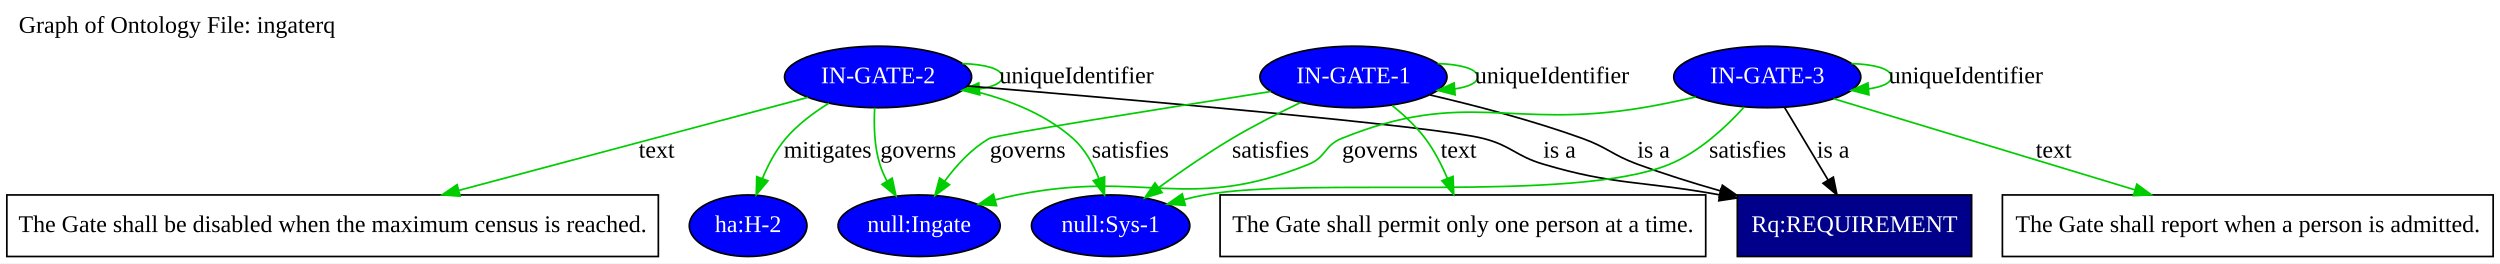
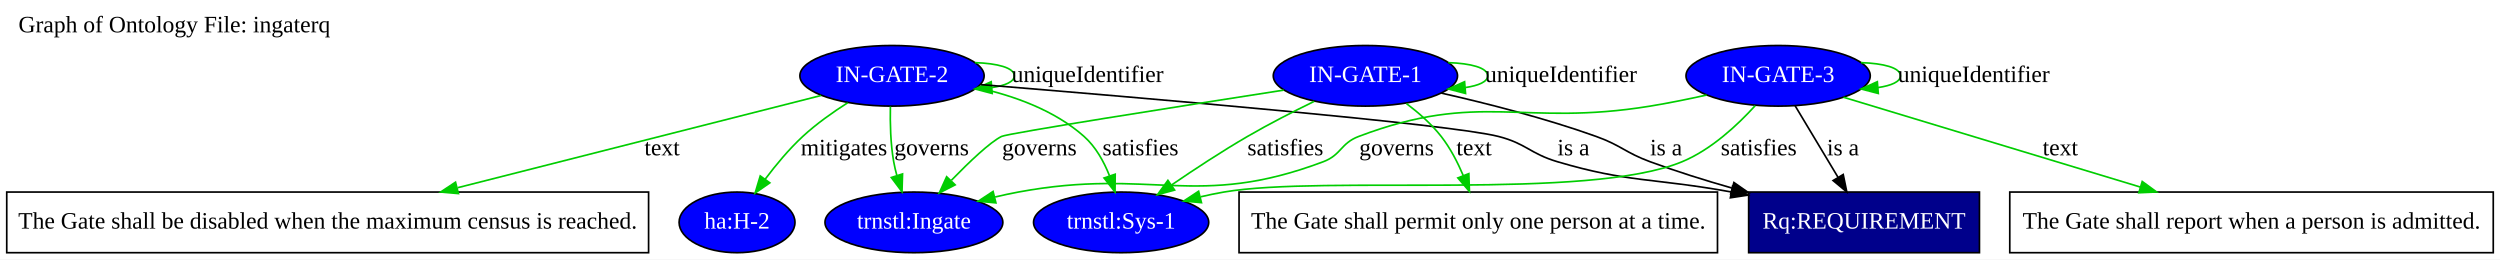
- <svg xmlns="http://www.w3.org/2000/svg" xmlns:xlink="http://www.w3.org/1999/xlink" width="1462pt" height="154pt" viewBox="0.00 0.00 1462.00 154.00">
+ <svg xmlns="http://www.w3.org/2000/svg" xmlns:xlink="http://www.w3.org/1999/xlink" width="1484pt" height="154pt" viewBox="0.00 0.00 1484.00 154.00">
  <g id="graph0" class="graph" transform="scale(1 1) rotate(0) translate(4 150)">
-     <polygon fill="white" stroke="none" points="-4,4 -4,-150 1458,-150 1458,4 -4,4" />
+     <polygon fill="white" stroke="none" points="-4,4 -4,-150 1480,-150 1480,4 -4,4" />
    <text text-anchor="middle" x="99.5" y="-130.8" font-family="Times New Roman,serif" font-size="14.00">Graph of Ontology File: ingaterq</text>
    <g id="node1" class="node">
-       <ellipse fill="blue" stroke="black" cx="509.5" cy="-105" rx="54.691" ry="18" />
-       <text text-anchor="middle" x="509.5" y="-101.3" font-family="Times New Roman,serif" font-size="14.00" fill="white">IN-GATE-2</text>
+       <ellipse fill="blue" stroke="black" cx="525.5" cy="-105" rx="54.691" ry="18" />
+       <text text-anchor="middle" x="525.5" y="-101.3" font-family="Times New Roman,serif" font-size="14.00" fill="white">IN-GATE-2</text>
    </g>
    <g id="edge1" class="edge">
-       <path fill="none" stroke="#00cd00" d="M558.698,-112.817C571.986,-112.404 582.095,-109.799 582.095,-105 582.095,-101.513 576.759,-99.184 568.744,-98.013" />
-       <polygon fill="#00cd00" stroke="#00cd00" points="568.953,-94.519 558.698,-97.183 568.376,-101.495 568.953,-94.519" />
-       <text text-anchor="middle" x="625.595" y="-101.3" font-family="Times New Roman,serif" font-size="14.00">uniqueIdentifier</text>
+       <path fill="none" stroke="#00cd00" d="M574.698,-112.817C587.986,-112.404 598.095,-109.799 598.095,-105 598.095,-101.513 592.759,-99.184 584.744,-98.013" />
+       <polygon fill="#00cd00" stroke="#00cd00" points="584.953,-94.519 574.698,-97.183 584.376,-101.495 584.953,-94.519" />
+       <text text-anchor="middle" x="641.595" y="-101.3" font-family="Times New Roman,serif" font-size="14.00">uniqueIdentifier</text>
    </g>
    <g id="node2" class="node">
      <polygon fill="none" stroke="black" points="381,-36 0,-36 0,-0 381,-0 381,-36" />
      <text text-anchor="middle" x="190.5" y="-14.3" font-family="Times New Roman,serif" font-size="14.00">The Gate shall be disabled when the maximum census is reached.</text>
    </g>
    <g id="edge2" class="edge">
-       <path fill="none" stroke="#00cd00" d="M468.449,-93.062C417.016,-79.357 327.938,-55.621 264.489,-38.715" />
-       <polygon fill="#00cd00" stroke="#00cd00" points="265.1,-35.256 254.536,-36.063 263.298,-42.02 265.1,-35.256" />
-       <text text-anchor="middle" x="380" y="-57.8" font-family="Times New Roman,serif" font-size="14.00">text</text>
+       <path fill="none" stroke="#00cd00" d="M483.411,-93.321C429.422,-79.622 334.758,-55.603 267.674,-38.581" />
+       <polygon fill="#00cd00" stroke="#00cd00" points="268.123,-35.085 257.57,-36.018 266.402,-41.87 268.123,-35.085" />
+       <text text-anchor="middle" x="389" y="-57.8" font-family="Times New Roman,serif" font-size="14.00">text</text>
    </g>
    <g id="node3" class="node">
      <g id="a_node3">
-         <a xlink:href="file:///C:/sadl/git/RACK/RACK-Ontology/Graphs/Turnstiles.owl.svg" xlink:title="null:Sys-1">
-           <ellipse fill="blue" stroke="black" cx="645.5" cy="-18" rx="46.292" ry="18" />
-           <text text-anchor="middle" x="645.5" y="-14.3" font-family="Times New Roman,serif" font-size="14.00" fill="white">null:Sys-1</text>
+         <a xlink:href="file:///C:/Sadl3Workspace4/RACK-Ontology-7-29/Graphs/Turnstiles.owl.svg" xlink:title="trnstl:Sys-1">
+           <ellipse fill="blue" stroke="black" cx="661.5" cy="-18" rx="51.991" ry="18" />
+           <text text-anchor="middle" x="661.5" y="-14.3" font-family="Times New Roman,serif" font-size="14.00" fill="white">trnstl:Sys-1</text>
        </a>
      </g>
    </g>
    <g id="edge3" class="edge">
-       <path fill="none" stroke="#00cd00" d="M560.112,-97.994C581.761,-93.192 606.021,-84.55 623.5,-69 630.426,-62.838 635.27,-54.092 638.613,-45.633" />
-       <polygon fill="#00cd00" stroke="#00cd00" points="641.98,-46.602 641.882,-36.008 635.352,-44.351 641.98,-46.602" />
-       <text text-anchor="middle" x="657" y="-57.8" font-family="Times New Roman,serif" font-size="14.00">satisfies</text>
+       <path fill="none" stroke="#00cd00" d="M576.112,-97.994C597.761,-93.192 622.021,-84.55 639.5,-69 646.426,-62.838 651.27,-54.092 654.613,-45.633" />
+       <polygon fill="#00cd00" stroke="#00cd00" points="657.98,-46.602 657.882,-36.008 651.352,-44.351 657.98,-46.602" />
+       <text text-anchor="middle" x="673" y="-57.8" font-family="Times New Roman,serif" font-size="14.00">satisfies</text>
    </g>
    <g id="node4" class="node">
      <g id="a_node4">
-         <a xlink:href="file:///C:/sadl/git/RACK/RACK-Ontology/Graphs/HazardAssesment.owl.svg" xlink:title="ha:H-2">
+         <a xlink:href="file:///C:/Sadl3Workspace4/RACK-Ontology-7-29/Graphs/HazardAssesment.owl.svg" xlink:title="ha:H-2">
          <ellipse fill="blue" stroke="black" cx="433.5" cy="-18" rx="34.394" ry="18" />
          <text text-anchor="middle" x="433.5" y="-14.3" font-family="Times New Roman,serif" font-size="14.00" fill="white">ha:H-2</text>
        </a>
      </g>
    </g>
    <g id="edge4" class="edge">
-       <path fill="none" stroke="#00cd00" d="M480.732,-89.646C471.783,-84.131 462.451,-77.168 455.5,-69 449.732,-62.222 445.236,-53.695 441.855,-45.611" />
-       <polygon fill="#00cd00" stroke="#00cd00" points="445.079,-44.239 438.274,-36.118 438.529,-46.71 445.079,-44.239" />
-       <text text-anchor="middle" x="480" y="-57.8" font-family="Times New Roman,serif" font-size="14.00">mitigates</text>
+       <path fill="none" stroke="#00cd00" d="M499.194,-89.014C490.26,-83.322 480.517,-76.409 472.5,-69 464.375,-61.491 456.618,-52.172 450.194,-43.621" />
+       <polygon fill="#00cd00" stroke="#00cd00" points="452.952,-41.463 444.248,-35.422 447.285,-45.572 452.952,-41.463" />
+       <text text-anchor="middle" x="497" y="-57.8" font-family="Times New Roman,serif" font-size="14.00">mitigates</text>
    </g>
    <g id="node5" class="node">
      <g id="a_node5">
-         <a xlink:href="file:///C:/sadl/git/RACK/RACK-Ontology/Graphs/Turnstiles.owl.svg" xlink:title="null:Ingate">
-           <ellipse fill="blue" stroke="black" cx="533.5" cy="-18" rx="47.392" ry="18" />
-           <text text-anchor="middle" x="533.5" y="-14.3" font-family="Times New Roman,serif" font-size="14.00" fill="white">null:Ingate</text>
+         <a xlink:href="file:///C:/Sadl3Workspace4/RACK-Ontology-7-29/Graphs/Turnstiles.owl.svg" xlink:title="trnstl:Ingate">
+           <ellipse fill="blue" stroke="black" cx="538.5" cy="-18" rx="52.791" ry="18" />
+           <text text-anchor="middle" x="538.5" y="-14.3" font-family="Times New Roman,serif" font-size="14.00" fill="white">trnstl:Ingate</text>
        </a>
      </g>
    </g>
    <g id="edge5" class="edge">
-       <path fill="none" stroke="#00cd00" d="M507.531,-86.961C506.958,-77.115 507.208,-64.615 510.5,-54 511.544,-50.634 513.017,-47.288 514.719,-44.075" />
-       <polygon fill="#00cd00" stroke="#00cd00" points="517.749,-45.828 519.958,-35.466 511.769,-42.189 517.749,-45.828" />
-       <text text-anchor="middle" x="533" y="-57.8" font-family="Times New Roman,serif" font-size="14.00">governs</text>
+       <path fill="none" stroke="#00cd00" d="M524.537,-86.748C524.322,-77.053 524.594,-64.772 526.5,-54 526.977,-51.306 527.627,-48.539 528.38,-45.799" />
+       <polygon fill="#00cd00" stroke="#00cd00" points="531.748,-46.756 531.43,-36.166 525.075,-44.643 531.748,-46.756" />
+       <text text-anchor="middle" x="549" y="-57.8" font-family="Times New Roman,serif" font-size="14.00">governs</text>
    </g>
    <g id="node6" class="node">
      <g id="a_node6">
-         <a xlink:href="file:///C:/sadl/git/RACK/RACK-Ontology/Graphs/REQUIREMENTS.owl.svg" xlink:title="Rq:REQUIREMENT">
-           <polygon fill="#00008b" stroke="black" points="1149,-36 1012,-36 1012,-0 1149,-0 1149,-36" />
-           <text text-anchor="middle" x="1080.5" y="-14.3" font-family="Times New Roman,serif" font-size="14.00" fill="white">Rq:REQUIREMENT</text>
+         <a xlink:href="file:///C:/Sadl3Workspace4/RACK-Ontology-7-29/Graphs/REQUIREMENTS.owl.svg" xlink:title="Rq:REQUIREMENT">
+           <polygon fill="#00008b" stroke="black" points="1171,-36 1034,-36 1034,-0 1171,-0 1171,-36" />
+           <text text-anchor="middle" x="1102.5" y="-14.3" font-family="Times New Roman,serif" font-size="14.00" fill="white">Rq:REQUIREMENT</text>
        </a>
      </g>
    </g>
    <g id="edge6" class="edge">
-       <path fill="none" stroke="black" d="M561.93,-99.707C653.375,-92.088 835.052,-76.316 863.5,-69 879.891,-64.785 882.274,-58.809 898.5,-54 940.665,-41.503 954.713,-44.525 1001.76,-36.038" />
-       <polygon fill="black" stroke="black" points="1002.45,-39.47 1011.63,-34.179 1001.15,-32.591 1002.45,-39.47" />
-       <text text-anchor="middle" x="908" y="-57.8" font-family="Times New Roman,serif" font-size="14.00">is a</text>
+       <path fill="none" stroke="black" d="M578.087,-99.787C670.841,-92.222 856.492,-76.435 885.5,-69 901.894,-64.798 904.274,-58.809 920.5,-54 962.665,-41.503 976.713,-44.525 1023.76,-36.038" />
+       <polygon fill="black" stroke="black" points="1024.45,-39.47 1033.63,-34.179 1023.15,-32.591 1024.45,-39.47" />
+       <text text-anchor="middle" x="930" y="-57.8" font-family="Times New Roman,serif" font-size="14.00">is a</text>
    </g>
    <g id="node7" class="node">
-       <ellipse fill="blue" stroke="black" cx="787.5" cy="-105" rx="54.691" ry="18" />
-       <text text-anchor="middle" x="787.5" y="-101.3" font-family="Times New Roman,serif" font-size="14.00" fill="white">IN-GATE-1</text>
+       <ellipse fill="blue" stroke="black" cx="806.5" cy="-105" rx="54.691" ry="18" />
+       <text text-anchor="middle" x="806.5" y="-101.3" font-family="Times New Roman,serif" font-size="14.00" fill="white">IN-GATE-1</text>
    </g>
    <g id="edge9" class="edge">
-       <path fill="none" stroke="#00cd00" d="M756.544,-90.029C743.893,-83.99 729.262,-76.577 716.5,-69 701.965,-60.37 686.542,-49.708 673.797,-40.45" />
-       <polygon fill="#00cd00" stroke="#00cd00" points="675.575,-37.413 665.446,-34.306 671.427,-43.051 675.575,-37.413" />
-       <text text-anchor="middle" x="739" y="-57.8" font-family="Times New Roman,serif" font-size="14.00">satisfies</text>
+       <path fill="none" stroke="#00cd00" d="M776.09,-89.817C763.633,-83.746 749.192,-76.365 736.5,-69 721.289,-60.173 704.979,-49.46 691.467,-40.218" />
+       <polygon fill="#00cd00" stroke="#00cd00" points="693.248,-37.195 683.031,-34.392 689.271,-42.955 693.248,-37.195" />
+       <text text-anchor="middle" x="759" y="-57.8" font-family="Times New Roman,serif" font-size="14.00">satisfies</text>
    </g>
    <g id="edge10" class="edge">
-       <path fill="none" stroke="#00cd00" d="M739.144,-96.486C677.407,-86.831 578.07,-71.061 574.5,-69 564.078,-62.986 555.196,-53.242 548.391,-43.947" />
-       <polygon fill="#00cd00" stroke="#00cd00" points="551.265,-41.948 542.741,-35.656 545.48,-45.891 551.265,-41.948" />
-       <text text-anchor="middle" x="597" y="-57.8" font-family="Times New Roman,serif" font-size="14.00">governs</text>
+       <path fill="none" stroke="#00cd00" d="M758.03,-96.512C695.503,-86.8 594.249,-70.873 590.5,-69 583.672,-65.59 571.56,-54.094 560.742,-42.985" />
+       <polygon fill="#00cd00" stroke="#00cd00" points="562.983,-40.264 553.541,-35.459 557.926,-45.104 562.983,-40.264" />
+       <text text-anchor="middle" x="613" y="-57.8" font-family="Times New Roman,serif" font-size="14.00">governs</text>
    </g>
    <g id="edge11" class="edge">
-       <path fill="none" stroke="black" d="M832.178,-94.491C858.533,-88.351 892.331,-79.546 921.5,-69 936.271,-63.66 938.765,-59.439 953.5,-54 968.958,-48.294 985.774,-43.027 1001.96,-38.405" />
-       <polygon fill="black" stroke="black" points="1003.25,-41.678 1011.94,-35.612 1001.36,-34.937 1003.25,-41.678" />
-       <text text-anchor="middle" x="963" y="-57.8" font-family="Times New Roman,serif" font-size="14.00">is a</text>
+       <path fill="none" stroke="black" d="M851.562,-94.737C878.6,-88.627 913.459,-79.77 943.5,-69 958.286,-63.699 960.765,-59.439 975.5,-54 990.958,-48.294 1007.77,-43.027 1023.96,-38.405" />
+       <polygon fill="black" stroke="black" points="1025.25,-41.678 1033.94,-35.612 1023.36,-34.937 1025.25,-41.678" />
+       <text text-anchor="middle" x="985" y="-57.8" font-family="Times New Roman,serif" font-size="14.00">is a</text>
    </g>
    <g id="edge7" class="edge">
-       <path fill="none" stroke="#00cd00" d="M836.698,-112.817C849.986,-112.404 860.095,-109.799 860.095,-105 860.095,-101.513 854.759,-99.184 846.744,-98.013" />
-       <polygon fill="#00cd00" stroke="#00cd00" points="846.953,-94.519 836.698,-97.183 846.376,-101.495 846.953,-94.519" />
-       <text text-anchor="middle" x="903.595" y="-101.3" font-family="Times New Roman,serif" font-size="14.00">uniqueIdentifier</text>
+       <path fill="none" stroke="#00cd00" d="M855.698,-112.817C868.986,-112.404 879.095,-109.799 879.095,-105 879.095,-101.513 873.759,-99.184 865.744,-98.013" />
+       <polygon fill="#00cd00" stroke="#00cd00" points="865.953,-94.519 855.698,-97.183 865.376,-101.495 865.953,-94.519" />
+       <text text-anchor="middle" x="922.595" y="-101.3" font-family="Times New Roman,serif" font-size="14.00">uniqueIdentifier</text>
    </g>
    <g id="node8" class="node">
-       <polygon fill="none" stroke="black" points="993.5,-36 709.5,-36 709.5,-0 993.5,-0 993.5,-36" />
-       <text text-anchor="middle" x="851.5" y="-14.3" font-family="Times New Roman,serif" font-size="14.00">The Gate shall permit only one person at a time.</text>
+       <polygon fill="none" stroke="black" points="1015.5,-36 731.5,-36 731.5,-0 1015.5,-0 1015.5,-36" />
+       <text text-anchor="middle" x="873.5" y="-14.3" font-family="Times New Roman,serif" font-size="14.00">The Gate shall permit only one person at a time.</text>
    </g>
    <g id="edge8" class="edge">
-       <path fill="none" stroke="#00cd00" d="M810.224,-88.255C817.046,-82.74 824.134,-76.128 829.5,-69 834.771,-61.997 839.104,-53.534 842.489,-45.578" />
-       <polygon fill="#00cd00" stroke="#00cd00" points="845.752,-46.843 846.146,-36.256 839.236,-44.286 845.752,-46.843" />
-       <text text-anchor="middle" x="849" y="-57.8" font-family="Times New Roman,serif" font-size="14.00">text</text>
+       <path fill="none" stroke="#00cd00" d="M830.883,-88.506C838.194,-83.005 845.78,-76.338 851.5,-69 856.889,-62.087 861.254,-53.649 864.632,-45.688" />
+       <polygon fill="#00cd00" stroke="#00cd00" points="867.902,-46.936 868.266,-36.348 861.378,-44.398 867.902,-46.936" />
+       <text text-anchor="middle" x="871" y="-57.8" font-family="Times New Roman,serif" font-size="14.00">text</text>
    </g>
    <g id="node9" class="node">
-       <ellipse fill="blue" stroke="black" cx="1029.5" cy="-105" rx="54.691" ry="18" />
-       <text text-anchor="middle" x="1029.5" y="-101.3" font-family="Times New Roman,serif" font-size="14.00" fill="white">IN-GATE-3</text>
+       <ellipse fill="blue" stroke="black" cx="1051.5" cy="-105" rx="54.691" ry="18" />
+       <text text-anchor="middle" x="1051.5" y="-101.3" font-family="Times New Roman,serif" font-size="14.00" fill="white">IN-GATE-3</text>
    </g>
    <g id="edge14" class="edge">
-       <path fill="none" stroke="#00cd00" d="M1015.93,-87.345C1005.42,-75.76 989.767,-61.16 972.5,-54 916.543,-30.797 760.066,-47.02 700.5,-36 696.577,-35.274 692.539,-34.361 688.519,-33.337" />
-       <polygon fill="#00cd00" stroke="#00cd00" points="689.207,-29.896 678.636,-30.607 687.343,-36.644 689.207,-29.896" />
-       <text text-anchor="middle" x="1018" y="-57.8" font-family="Times New Roman,serif" font-size="14.00">satisfies</text>
+       <path fill="none" stroke="#00cd00" d="M1037.93,-87.345C1027.42,-75.76 1011.77,-61.16 994.5,-54 938.543,-30.797 782.214,-46.185 722.5,-36 717.989,-35.231 713.332,-34.262 708.696,-33.179" />
+       <polygon fill="#00cd00" stroke="#00cd00" points="709.197,-29.696 698.646,-30.66 707.494,-36.486 709.197,-29.696" />
+       <text text-anchor="middle" x="1040" y="-57.8" font-family="Times New Roman,serif" font-size="14.00">satisfies</text>
    </g>
    <g id="edge15" class="edge">
-       <path fill="none" stroke="#00cd00" d="M987.607,-93.284C977.473,-90.959 966.64,-88.692 956.5,-87 878.942,-74.057 853.371,-98.538 780.5,-69 770.529,-64.958 771.465,-58.056 761.5,-54 690.72,-25.188 665.436,-50.985 590.5,-36 586.399,-35.18 582.169,-34.194 577.953,-33.115" />
-       <polygon fill="#00cd00" stroke="#00cd00" points="578.779,-29.712 568.211,-30.463 576.94,-36.467 578.779,-29.712" />
-       <text text-anchor="middle" x="803" y="-57.8" font-family="Times New Roman,serif" font-size="14.00">governs</text>
+       <path fill="none" stroke="#00cd00" d="M1009.06,-93.592C998.172,-91.173 986.442,-88.787 975.5,-87 899.207,-74.542 874.795,-96.374 802.5,-69 791.773,-64.939 792.236,-58.037 781.5,-54 705.832,-25.546 679.986,-50.741 600.5,-36 595.995,-35.165 591.342,-34.16 586.702,-33.062" />
+       <polygon fill="#00cd00" stroke="#00cd00" points="587.182,-29.574 576.631,-30.539 585.481,-36.364 587.182,-29.574" />
+       <text text-anchor="middle" x="825" y="-57.8" font-family="Times New Roman,serif" font-size="14.00">governs</text>
    </g>
    <g id="edge16" class="edge">
-       <path fill="none" stroke="black" d="M1039.58,-87.207C1046.86,-75.062 1056.84,-58.431 1065.12,-44.633" />
-       <polygon fill="black" stroke="black" points="1068.13,-46.425 1070.27,-36.049 1062.12,-42.824 1068.13,-46.425" />
-       <text text-anchor="middle" x="1068" y="-57.8" font-family="Times New Roman,serif" font-size="14.00">is a</text>
+       <path fill="none" stroke="black" d="M1061.58,-87.207C1068.86,-75.062 1078.84,-58.431 1087.12,-44.633" />
+       <polygon fill="black" stroke="black" points="1090.13,-46.425 1092.27,-36.049 1084.12,-42.824 1090.13,-46.425" />
+       <text text-anchor="middle" x="1090" y="-57.8" font-family="Times New Roman,serif" font-size="14.00">is a</text>
    </g>
    <g id="edge12" class="edge">
-       <path fill="none" stroke="#00cd00" d="M1078.7,-112.817C1091.99,-112.404 1102.1,-109.799 1102.1,-105 1102.1,-101.513 1096.76,-99.184 1088.74,-98.013" />
-       <polygon fill="#00cd00" stroke="#00cd00" points="1088.95,-94.519 1078.7,-97.183 1088.38,-101.495 1088.95,-94.519" />
-       <text text-anchor="middle" x="1145.6" y="-101.3" font-family="Times New Roman,serif" font-size="14.00">uniqueIdentifier</text>
+       <path fill="none" stroke="#00cd00" d="M1100.7,-112.817C1113.99,-112.404 1124.1,-109.799 1124.1,-105 1124.1,-101.513 1118.76,-99.184 1110.74,-98.013" />
+       <polygon fill="#00cd00" stroke="#00cd00" points="1110.95,-94.519 1100.7,-97.183 1110.38,-101.495 1110.95,-94.519" />
+       <text text-anchor="middle" x="1167.6" y="-101.3" font-family="Times New Roman,serif" font-size="14.00">uniqueIdentifier</text>
    </g>
    <g id="node10" class="node">
-       <polygon fill="none" stroke="black" points="1454,-36 1167,-36 1167,-0 1454,-0 1454,-36" />
-       <text text-anchor="middle" x="1310.5" y="-14.3" font-family="Times New Roman,serif" font-size="14.00">The Gate shall report when a person is admitted.</text>
+       <polygon fill="none" stroke="black" points="1476,-36 1189,-36 1189,-0 1476,-0 1476,-36" />
+       <text text-anchor="middle" x="1332.5" y="-14.3" font-family="Times New Roman,serif" font-size="14.00">The Gate shall report when a person is admitted.</text>
    </g>
    <g id="edge13" class="edge">
-       <path fill="none" stroke="#00cd00" d="M1068.28,-92.27C1113.73,-78.522 1189.79,-55.515 1244.56,-38.946" />
-       <polygon fill="#00cd00" stroke="#00cd00" points="1245.63,-42.281 1254.18,-36.035 1243.6,-35.58 1245.63,-42.281" />
-       <text text-anchor="middle" x="1197" y="-57.8" font-family="Times New Roman,serif" font-size="14.00">text</text>
+       <path fill="none" stroke="#00cd00" d="M1090.28,-92.27C1135.73,-78.522 1211.79,-55.515 1266.56,-38.946" />
+       <polygon fill="#00cd00" stroke="#00cd00" points="1267.63,-42.281 1276.18,-36.035 1265.6,-35.58 1267.63,-42.281" />
+       <text text-anchor="middle" x="1219" y="-57.8" font-family="Times New Roman,serif" font-size="14.00">text</text>
    </g>
  </g>
</svg>
